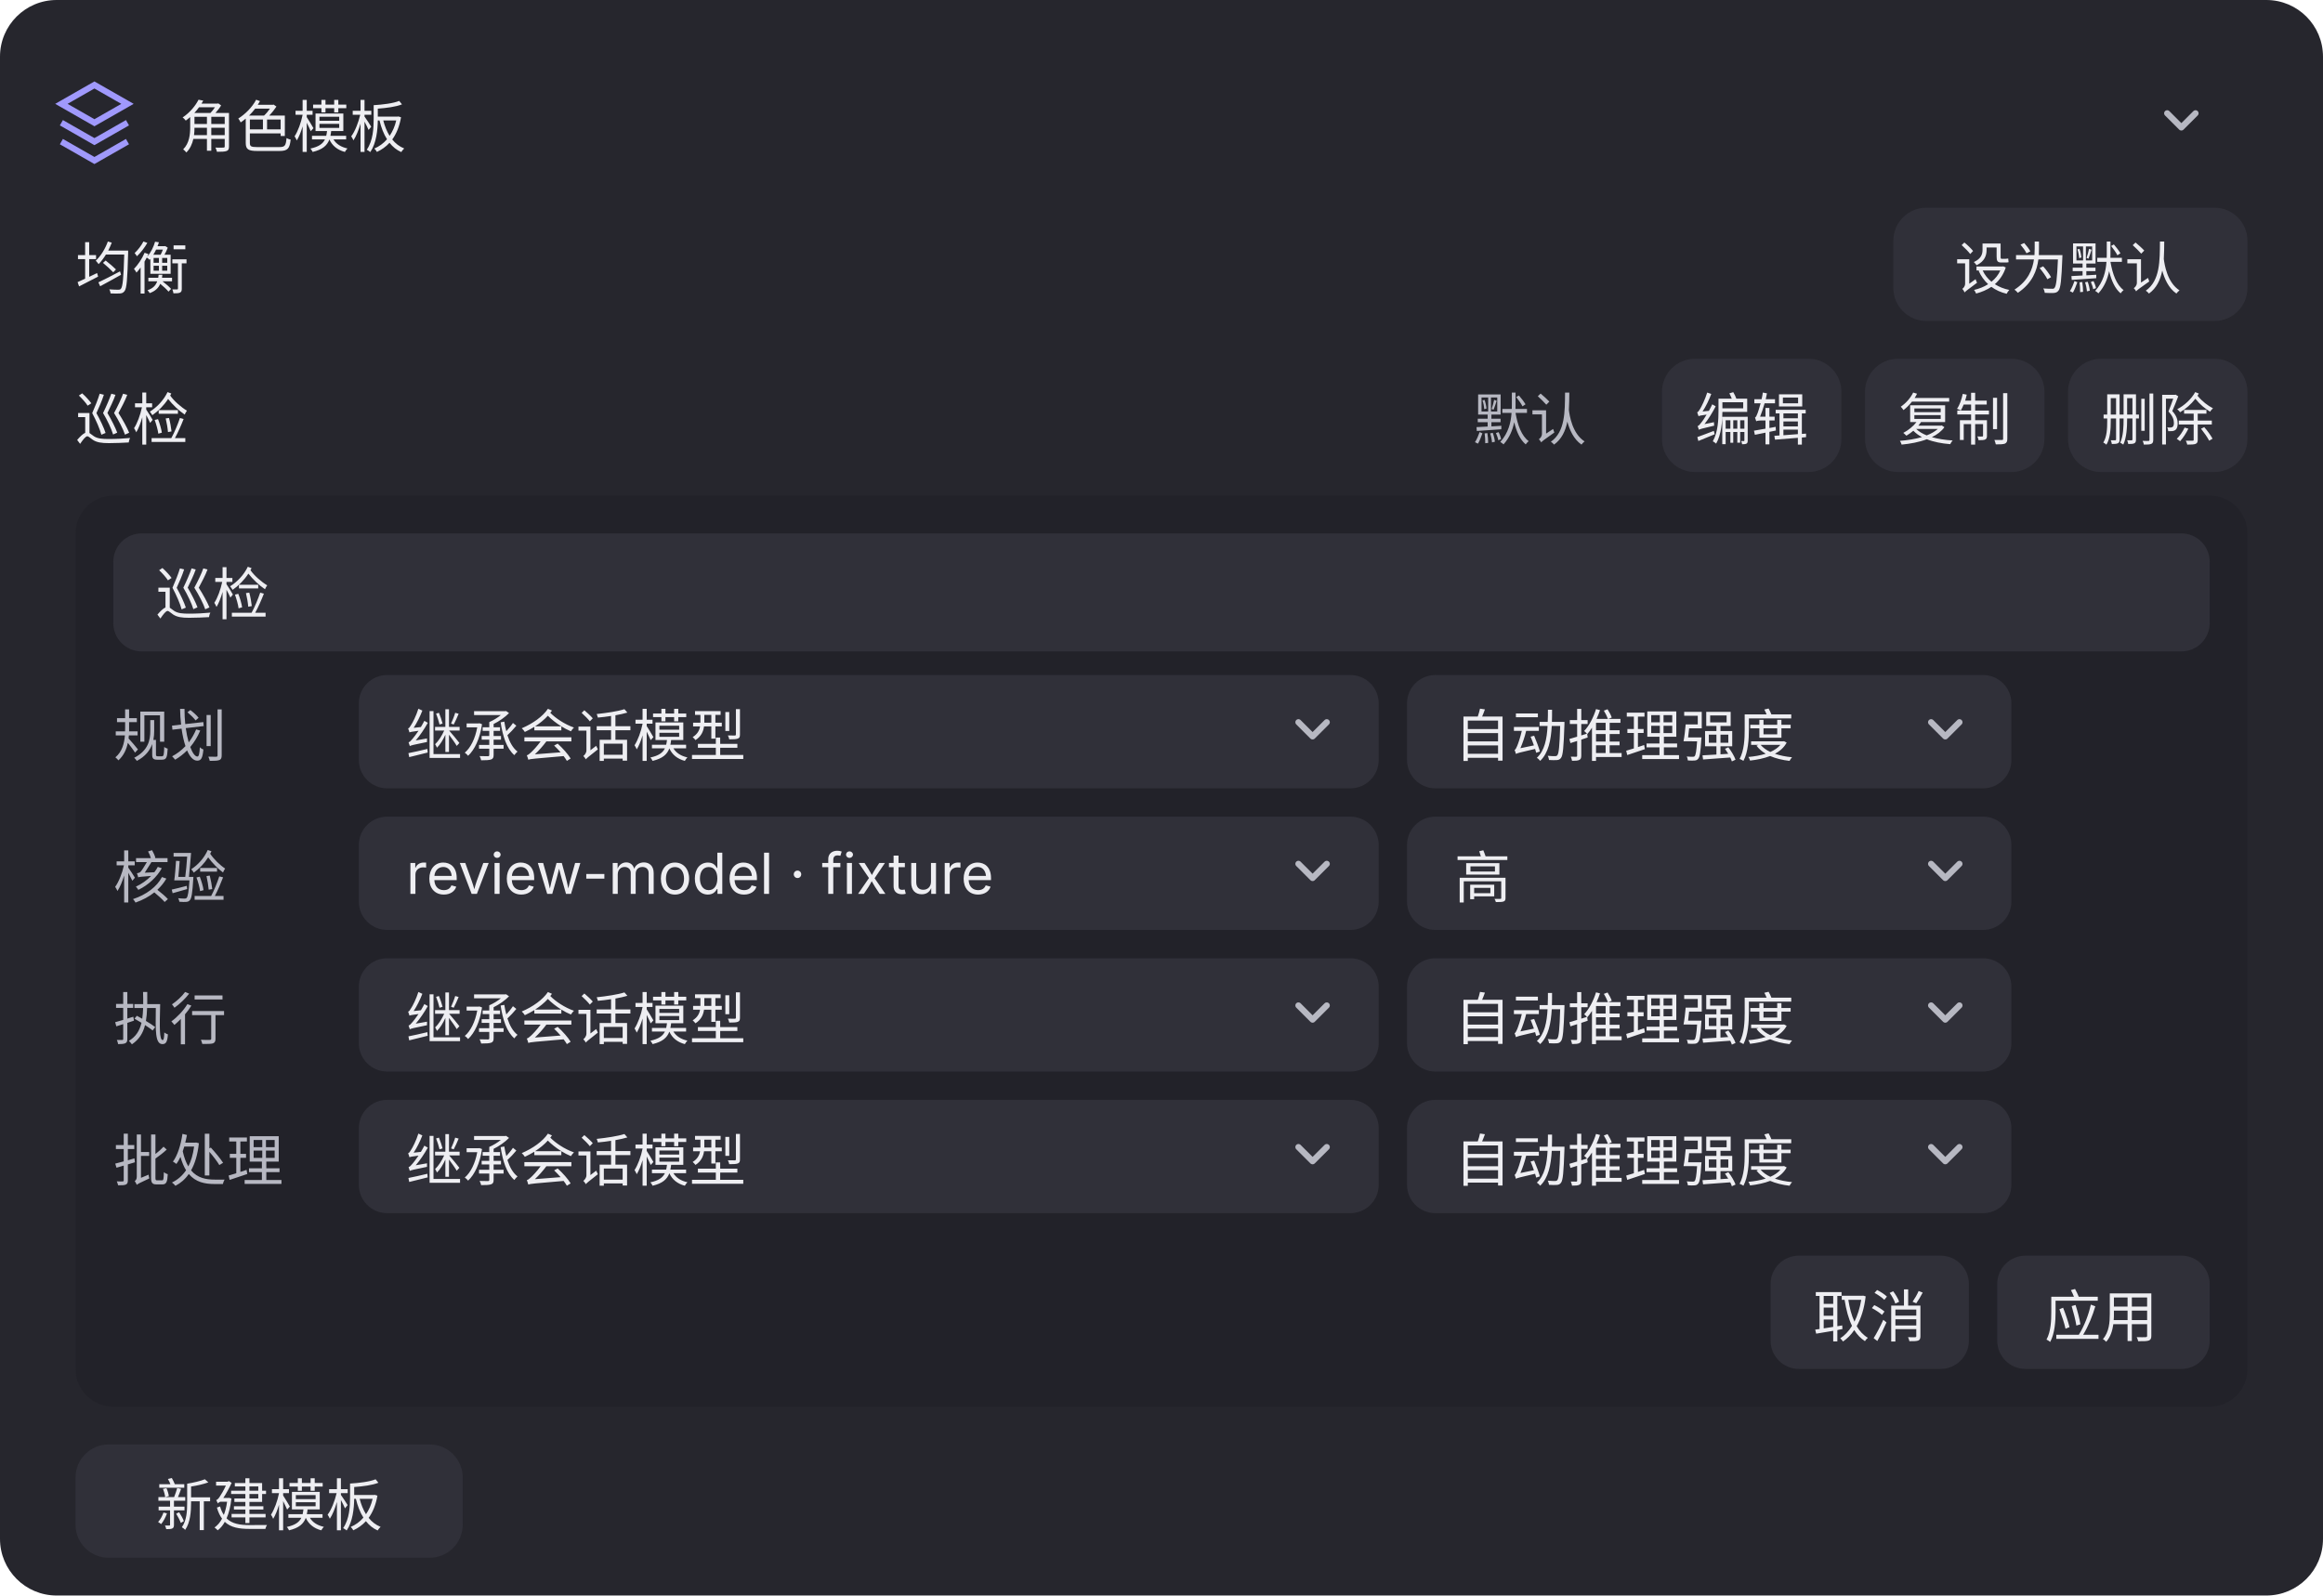
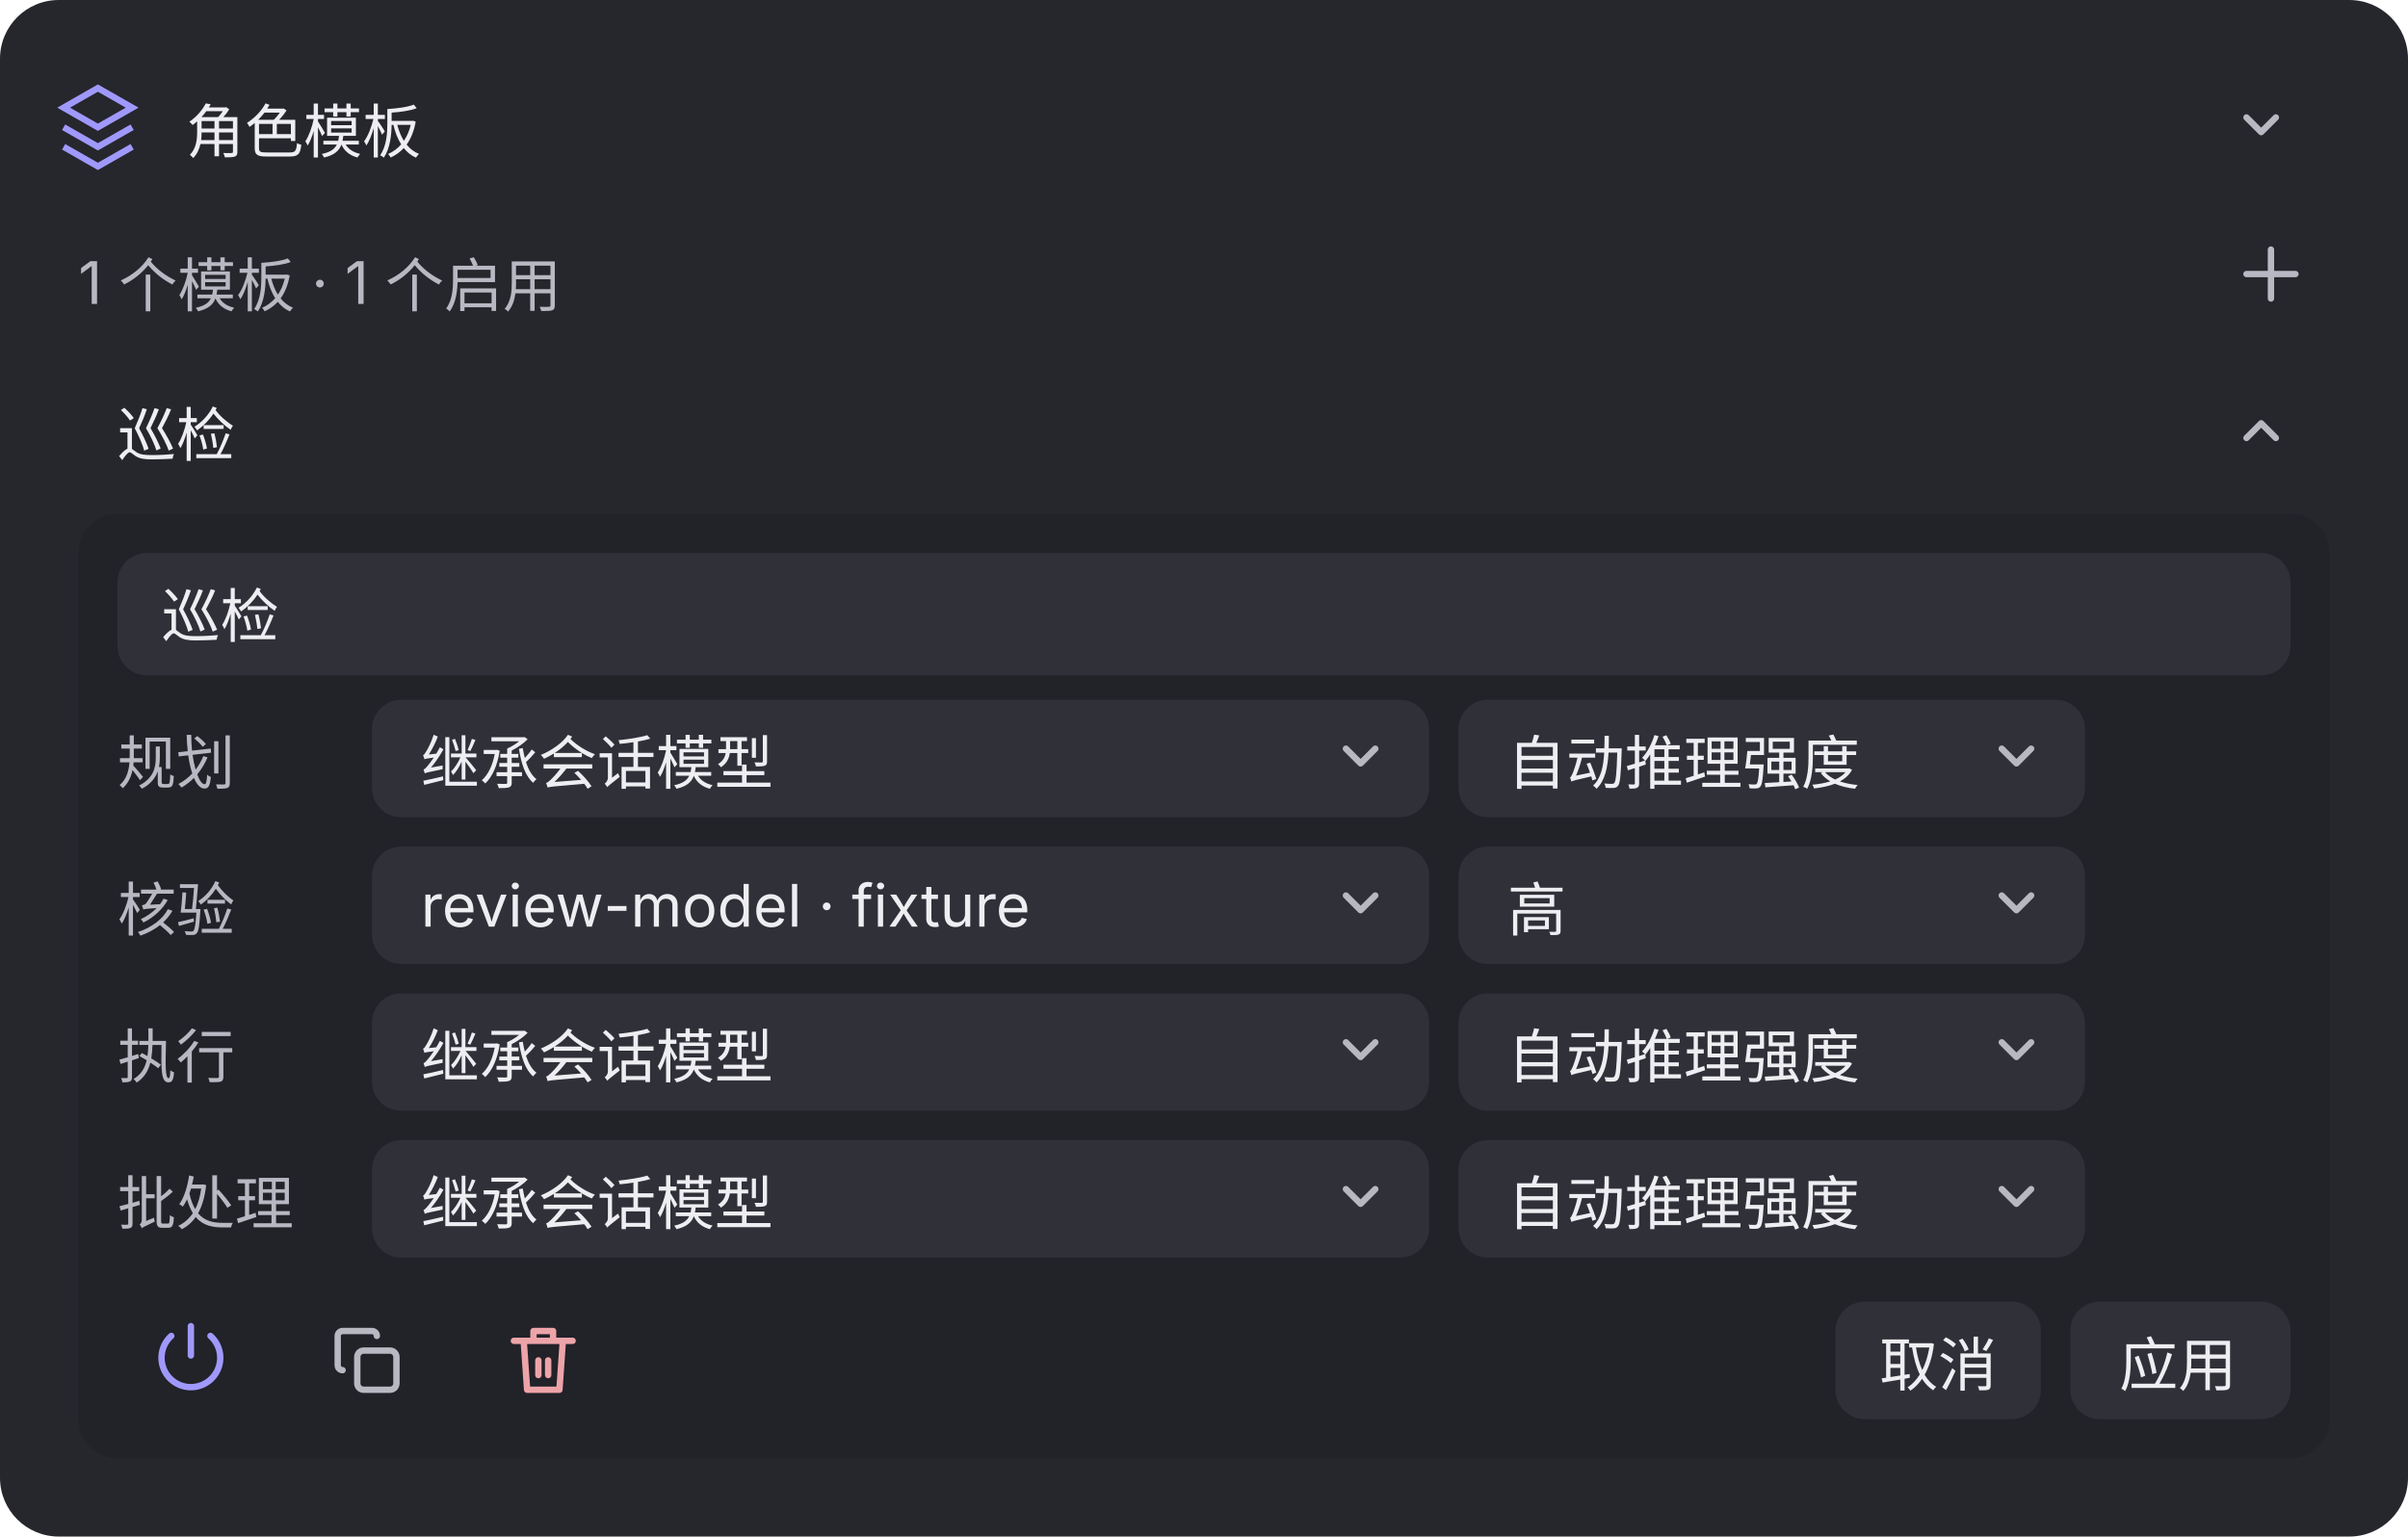
- <svg xmlns="http://www.w3.org/2000/svg" width="492" height="338" viewBox="0 0 492 338" xml:lang="zh-CN">
+ <svg xmlns="http://www.w3.org/2000/svg" width="492" height="314" viewBox="0 0 492 314" xml:lang="zh-CN">
  <style>
    text { font: 12px Inter, "PingFang SC", sans-serif; fill: #eeeef2; dominant-baseline: central; }
    .secondary { fill: #b7b8c2; }
    .field { fill: #303039; }
    .icon { fill: none; stroke: #b7b8c2; stroke-width: 1.3; stroke-linecap: round; stroke-linejoin: round; }
  </style>
  <defs>
    <path id="chevron" d="m0 0 3 3 3-3" />
  </defs>
-   <rect width="492" height="338" rx="12" fill="#26262d" />
+   <rect width="492" height="314" rx="12" fill="#26262d" />
  <path d="m20 18 7 4-7 4-7-4zm-7 8 7 4 7-4m-14 4 7 4 7-4" fill="none" stroke="#a099fc" stroke-width="1.3" />
  <text x="38" y="26" font-weight="700">角色模板</text>
  <use href="#chevron" class="icon" x="459" y="24" />
-   <text x="16" y="56">均衡</text>
-   <rect class="field" x="401" y="44" width="75" height="24" rx="7" />
-   <text x="414" y="56">设为默认</text>
-   <text x="16" y="88">巡检</text>
-   <text x="312" y="88" class="secondary">默认</text>
-   <rect class="field" x="352" y="76" width="38" height="24" rx="7" />
-   <text x="359" y="88">编辑</text>
-   <rect class="field" x="395" y="76" width="38" height="24" rx="7" />
-   <text x="402" y="88">复制</text>
-   <rect class="field" x="438" y="76" width="38" height="24" rx="7" />
-   <text x="445" y="88">删除</text>
+   <text x="16" y="56" class="secondary">1 个模板 · 1 个启用</text>
+   <g id="add-template" aria-label="新建模板">
+     <path class="icon" d="M464 51v10m-5-5h10" />
+   </g>
+   <g id="template-header" aria-label="巡检">
+     <text x="24" y="88">巡检</text>
+     <use href="#chevron" class="icon" transform="translate(465 89.5) rotate(180)" />
+   </g>
  <g id="editor" transform="translate(16 105)">
    <rect width="460" height="193" rx="8" fill="#222229" />
    <rect class="field" x="8" y="8" width="444" height="25" rx="6" />
    <text x="17" y="20">巡检</text>
    <g transform="translate(8 38)">
      <text y="12" class="secondary">规划</text>
      <rect class="field" x="52" width="216" height="24" rx="6" />
      <text x="62" y="12">继承会话模型</text>
      <use href="#chevron" class="icon" x="251" y="10" />
      <rect class="field" x="274" width="128" height="24" rx="6" />
      <text x="284" y="12">自动推理强度</text>
      <use href="#chevron" class="icon" x="385" y="10" />
    </g>
    <g transform="translate(8 68)">
      <text y="12" class="secondary">核验</text>
      <rect class="field" x="52" width="216" height="24" rx="6" />
      <text x="62" y="12">review-model · fixture</text>
      <use href="#chevron" class="icon" x="251" y="10" />
      <rect class="field" x="274" width="128" height="24" rx="6" />
      <text x="284" y="12">高</text>
      <use href="#chevron" class="icon" x="385" y="10" />
    </g>
    <g transform="translate(8 98)">
      <text y="12" class="secondary">执行</text>
      <rect class="field" x="52" width="216" height="24" rx="6" />
      <text x="62" y="12">继承会话模型</text>
      <use href="#chevron" class="icon" x="251" y="10" />
      <rect class="field" x="274" width="128" height="24" rx="6" />
      <text x="284" y="12">自动推理强度</text>
      <use href="#chevron" class="icon" x="385" y="10" />
    </g>
    <g transform="translate(8 128)">
      <text y="12" class="secondary">批处理</text>
      <rect class="field" x="52" width="216" height="24" rx="6" />
      <text x="62" y="12">继承会话模型</text>
      <use href="#chevron" class="icon" x="251" y="10" />
      <rect class="field" x="274" width="128" height="24" rx="6" />
      <text x="284" y="12">自动推理强度</text>
      <use href="#chevron" class="icon" x="385" y="10" />
    </g>
+     <g id="template-activation" aria-label="停用模板" transform="translate(23 173)">
+       <path class="icon" style="stroke:#a099fc" d="M0-7v6m-4-4a6 6 0 1 0 8 0" />
+     </g>
+     <g id="template-copy" aria-label="复制模板" transform="translate(59 173)">
+       <rect class="icon" x="-2" y="-2" width="8" height="8" rx="1.3" />
+       <path class="icon" d="M2-5a1 1 0 0 0-1-1h-6a1 1 0 0 0-1 1v6a1 1 0 0 0 1 1" />
+     </g>
+     <g id="template-remove" aria-label="删除模板" transform="translate(95 173)">
+       <path class="icon" style="stroke:#eda4a9" d="M-6-4H6m-8 0v-2h4v2m-6 0 .7 10h6.6L4-4M-1 0v3m2-3v3" />
+     </g>
    <rect class="field" x="359" y="161" width="42" height="24" rx="6" />
    <text x="368" y="173">取消</text>
    <rect class="field" x="407" y="161" width="45" height="24" rx="6" />
    <text x="417" y="173">应用</text>
  </g>
-   <rect class="field" x="16" y="306" width="82" height="24" rx="7" />
-   <text x="33" y="318">新建模板</text>
</svg>
